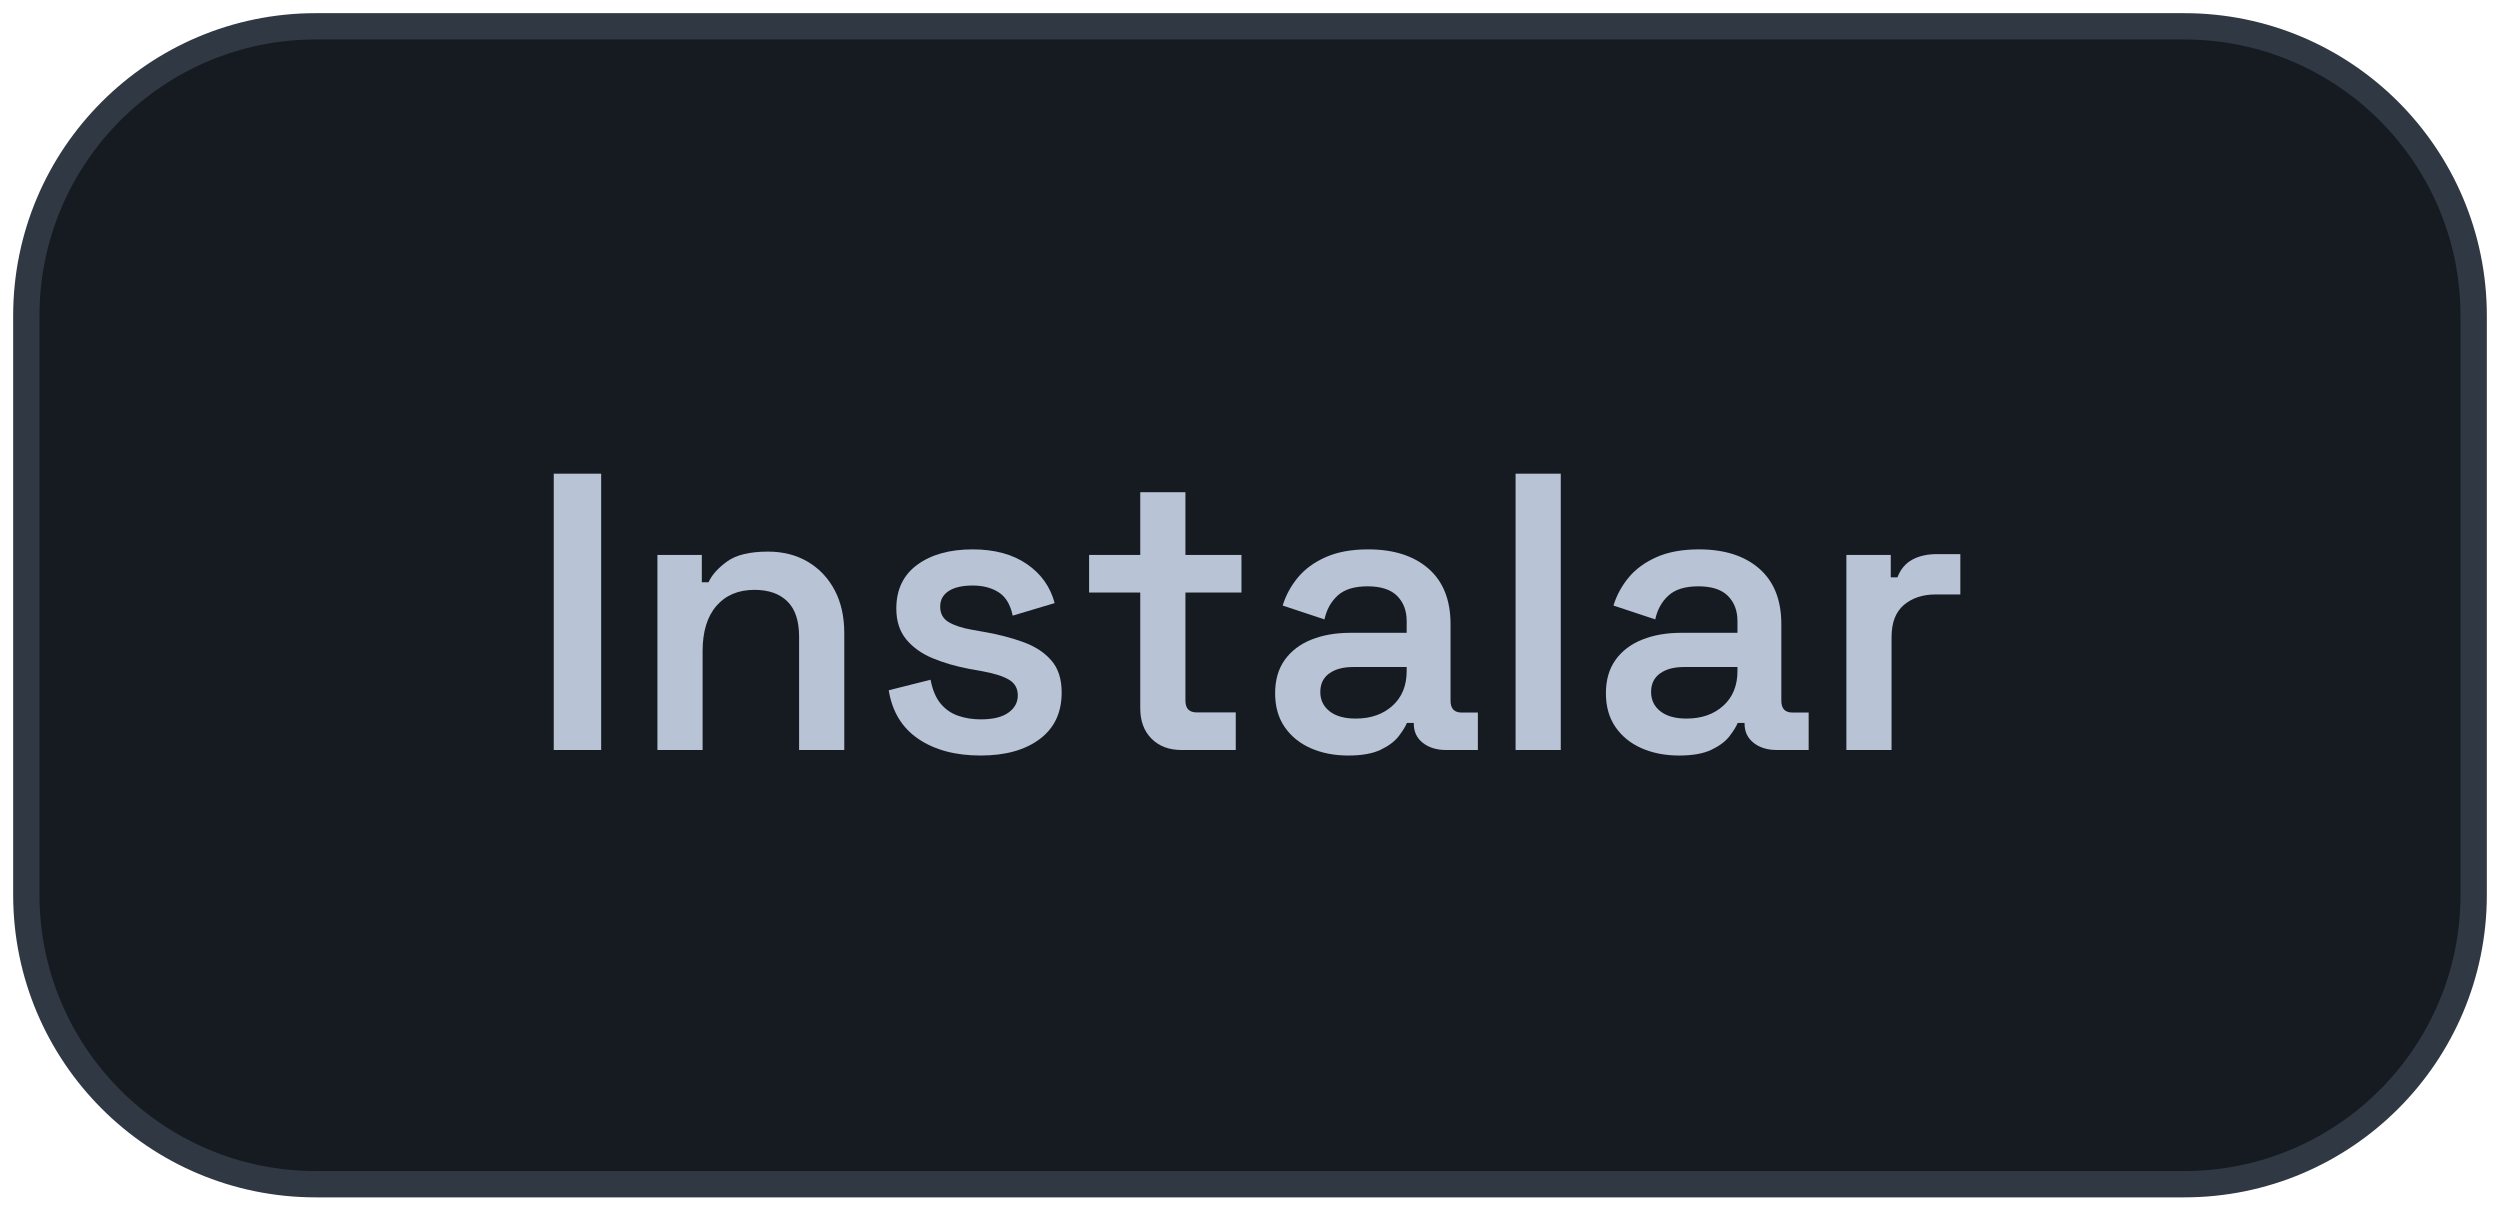
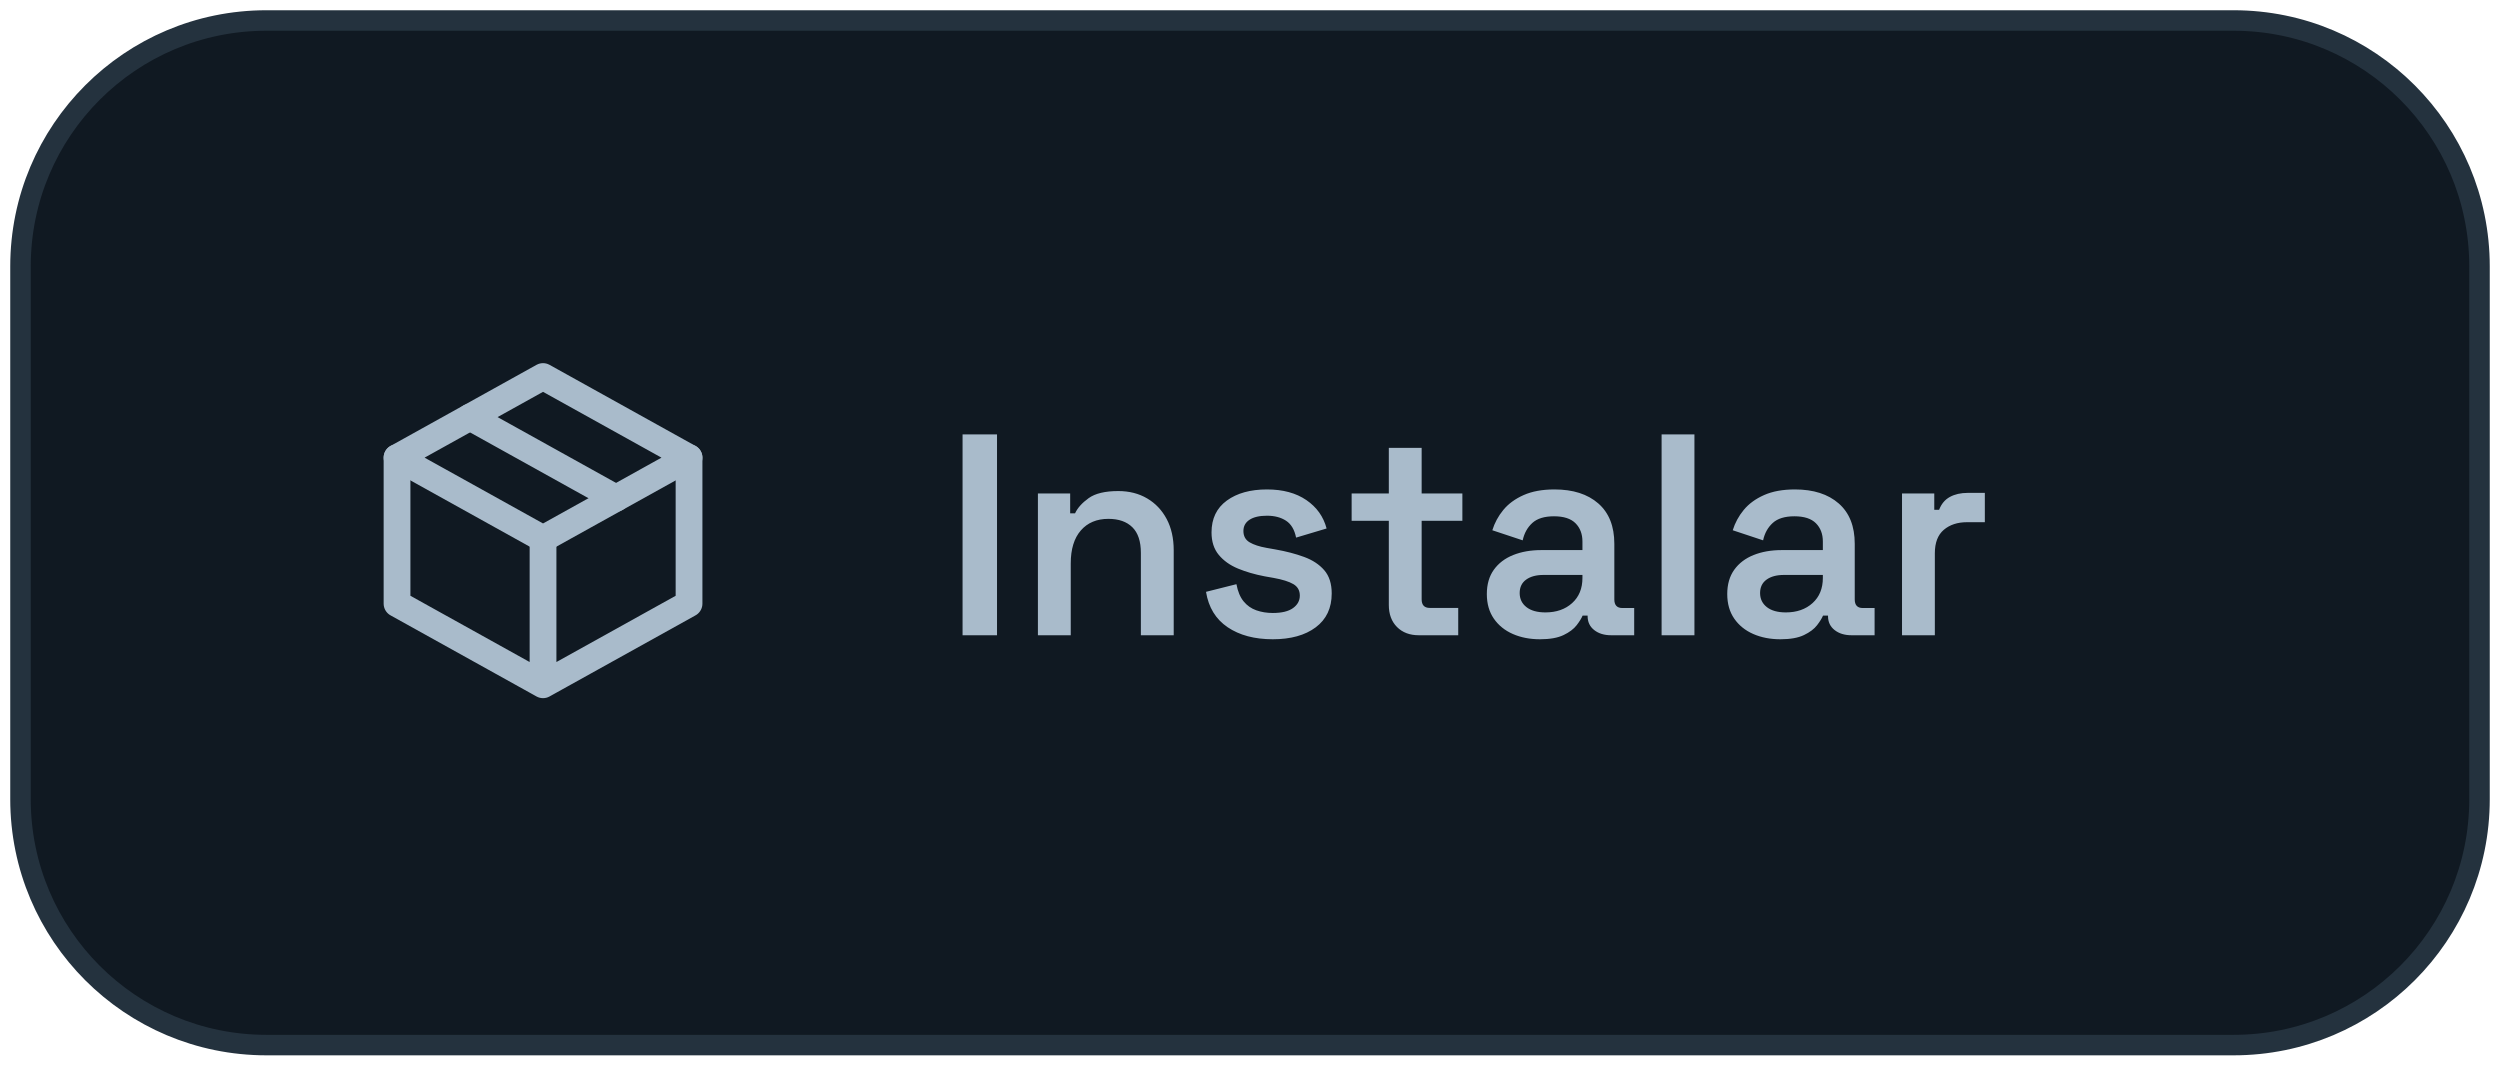
- <svg xmlns="http://www.w3.org/2000/svg" width="95" height="46" viewBox="0 0 95 46" role="img" aria-label="Instalar">
-   <rect x="1" y="1" width="93" height="44" rx="11" fill="#161b22" stroke="#303844" stroke-width="1" />
-   <g transform="translate(20.00 28.50) scale(0.015 -0.015)" fill="#b9c3d6">
-     <path transform="translate(0.0 0)" d="M69.5 0V700H189.601V0Z" />
-     <path transform="translate(259.0 0)" d="M73.15 0V494.25H185.601V424.875H202.551Q215.601 453.15 250 477.875Q284.4 502.6 353.325 502.6Q410.45 502.6 454.038 476.888Q497.625 451.175 522.063 405.025Q546.5 358.875 546.5 296V0H432.049V287.05Q432.049 347.25 402.362 376.475Q372.675 405.699 318.875 405.699Q257.9 405.699 222.75 365.275Q187.601 324.85 187.601 250.425V0Z" />
-     <path transform="translate(874.0 0)" d="M276.875 -14Q181.45 -14 119.362 28.0Q57.275 70 44.1 151.325L150.126 178Q157.301 139.85 175.2 118.013Q193.1 96.175 219.525 86.888Q245.95 77.601 276.875 77.601Q323.675 77.601 347.387 94.675Q371.099 111.75 371.099 138.25Q371.099 164.925 348.562 178.212Q326.025 191.5 279.75 199.85L248.6 205.375Q197.65 215.025 155.7 232.35Q113.75 249.675 88.537 280.15Q63.325 310.625 63.325 358.4Q63.325 430.475 116.537 469.363Q169.75 508.25 256.7 508.25Q339.7 508.25 393.913 471.163Q448.125 434.075 464.425 372.15L358.099 340.35Q349.749 381.85 322.975 399.25Q296.2 416.65 256.7 416.65Q217.375 416.65 195.925 402.662Q174.476 388.675 174.476 363.35Q174.476 336.55 196.225 323.825Q217.975 311.1 255.125 304.575L286.275 299.05Q341.225 289.4 385.762 273.075Q430.3 256.75 456.275 226.688Q482.25 196.625 482.25 145.675Q482.25 69.25 426.538 27.625Q370.825 -14 276.875 -14Z" />
-     <path transform="translate(1399.0 0)" d="M260.7 0Q213.45 0 184.875 28.663Q156.3 57.325 156.3 105.7V399H26.7V494.25H156.3V653.15H270.75V494.25H412.7V399H270.75V125.251Q270.75 95.251 299.1 95.251H398.25V0Z" />
-     <path transform="translate(1856.0 0)" d="M226.275 -14Q173.625 -14 131.712 4.325Q89.8 22.65 65.387 57.888Q40.975 93.125 40.975 143.6Q40.975 194.25 65.387 228.313Q89.8 262.375 132.862 279.613Q175.925 296.85 230.875 296.85H374.224V326.775Q374.224 365.975 350.125 390.312Q326.025 414.65 275.05 414.65Q225.075 414.65 199.538 391.4Q174 368.15 165.951 330.825L60.1 365.975Q72.1 404.85 98.512 436.875Q124.925 468.9 169.162 488.575Q213.4 508.25 276.7 508.25Q373.65 508.25 429.513 459.425Q485.375 410.6 485.375 318.825V124.901Q485.375 94.901 513.375 94.901H554.6V0H474.1Q438.15 0 415.2 18.087Q392.25 36.175 392.25 66.525V68.575H374.825Q369.25 54.825 354.112 35.063Q338.975 15.3 308.45 0.65Q277.925 -14 226.275 -14ZM245.125 79.601Q302.325 79.601 338.275 112.075Q374.224 144.55 374.224 199.85V210.2H238.475Q200.5 210.2 177.963 193.887Q155.426 177.575 155.426 147.075Q155.426 116.575 178.963 98.088Q202.5 79.601 245.125 79.601Z" />
-     <path transform="translate(2433.0 0)" d="M73.15 0V700H187.601V0Z" />
-     <path transform="translate(2694.0 0)" d="M226.275 -14Q173.625 -14 131.712 4.325Q89.8 22.65 65.387 57.888Q40.975 93.125 40.975 143.6Q40.975 194.25 65.387 228.313Q89.8 262.375 132.862 279.613Q175.925 296.85 230.875 296.85H374.224V326.775Q374.224 365.975 350.125 390.312Q326.025 414.65 275.05 414.65Q225.075 414.65 199.538 391.4Q174 368.15 165.951 330.825L60.1 365.975Q72.1 404.85 98.512 436.875Q124.925 468.9 169.162 488.575Q213.4 508.25 276.7 508.25Q373.65 508.25 429.513 459.425Q485.375 410.6 485.375 318.825V124.901Q485.375 94.901 513.375 94.901H554.6V0H474.1Q438.15 0 415.2 18.087Q392.25 36.175 392.25 66.525V68.575H374.825Q369.25 54.825 354.112 35.063Q338.975 15.3 308.45 0.65Q277.925 -14 226.275 -14ZM245.125 79.601Q302.325 79.601 338.275 112.075Q374.224 144.55 374.224 199.85V210.2H238.475Q200.5 210.2 177.963 193.887Q155.426 177.575 155.426 147.075Q155.426 116.575 178.963 98.088Q202.5 79.601 245.125 79.601Z" />
-     <path transform="translate(3271.0 0)" d="M73.15 0V494.25H185.601V437.375H202.551Q214.076 467.9 239.926 482.075Q265.776 496.25 302.4 496.25H361.875V394.049H299.525Q250.301 394.049 218.951 367.587Q187.601 341.125 187.601 285.85V0Z" />
+ <svg xmlns="http://www.w3.org/2000/svg" width="122" height="52" viewBox="0 0 122 52" role="img" aria-label="Instalar">
+   <defs />
+   <rect x="1" y="1" width="120" height="50" rx="12" fill="#101922" stroke="#24323e" />
+   <g transform="translate(17 16) scale(0.7916667)" fill="none" stroke="#a9bbcb" stroke-width="1.65" stroke-linecap="round" stroke-linejoin="round">
+     <path d="m12 3 9 5-9 5-9-5 9-5Z" />
+     <path d="M3 8v9l9 5 9-5V8m-9 5v9M7.5 5.5l9 5" />
+   </g>
+   <g fill="#a9bbcb" transform="translate(46.00 31.00) scale(0.014 -0.014)">
+     <path d="M69.5 0.0V700.0H189.601V0.0ZM332.15 0.0V494.25H444.601V424.875H461.551Q474.601 453.15 509 477.875Q543.4 502.6 612.325 502.6Q669.45 502.6 713.038 476.888Q756.625 451.175 781.063 405.025Q805.5 358.875 805.5 296.0V0.0H691.049V287.05Q691.049 347.25 661.362 376.475Q631.675 405.699 577.875 405.699Q516.9 405.699 481.75 365.275Q446.601 324.85 446.601 250.425V0.0ZM1150.875 -14.0Q1055.45 -14.0 993.362 28.0Q931.275 70.0 918.1 151.325L1024.126 178.0Q1031.301 139.85 1049.2 118.013Q1067.1 96.175 1093.525 86.888Q1119.95 77.601 1150.875 77.601Q1197.675 77.601 1221.387 94.675Q1245.099 111.75 1245.099 138.25Q1245.099 164.925 1222.562 178.212Q1200.025 191.5 1153.75 199.85L1122.6 205.375Q1071.65 215.025 1029.7 232.35Q987.75 249.675 962.537 280.15Q937.325 310.625 937.325 358.4Q937.325 430.475 990.537 469.363Q1043.75 508.25 1130.7 508.25Q1213.7 508.25 1267.913 471.163Q1322.125 434.075 1338.425 372.15L1232.099 340.35Q1223.749 381.85 1196.975 399.25Q1170.2 416.65 1130.7 416.65Q1091.375 416.65 1069.925 402.662Q1048.476 388.675 1048.476 363.35Q1048.476 336.55 1070.225 323.825Q1091.975 311.1 1129.125 304.575L1160.275 299.05Q1215.225 289.4 1259.762 273.075Q1304.3 256.75 1330.275 226.688Q1356.25 196.625 1356.25 145.675Q1356.25 69.25 1300.538 27.625Q1244.825 -14.0 1150.875 -14.0ZM1659.7 0.0Q1612.45 0.0 1583.875 28.663Q1555.3 57.325 1555.3 105.7V399H1425.7V494.25H1555.3V653.15H1669.75V494.25H1811.7V399H1669.75V125.251Q1669.75 95.251 1698.1 95.251H1797.25V0.0ZM2082.275 -14.0Q2029.625 -14.0 1987.712 4.325Q1945.8 22.65 1921.387 57.888Q1896.975 93.125 1896.975 143.6Q1896.975 194.25 1921.387 228.313Q1945.8 262.375 1988.862 279.613Q2031.925 296.85 2086.875 296.85H2230.224V326.775Q2230.224 365.975 2206.125 390.312Q2182.025 414.65 2131.05 414.65Q2081.075 414.65 2055.538 391.4Q2030 368.15 2021.951 330.825L1916.1 365.975Q1928.1 404.85 1954.512 436.875Q1980.925 468.9 2025.162 488.575Q2069.4 508.25 2132.7 508.25Q2229.65 508.25 2285.513 459.425Q2341.375 410.6 2341.375 318.825V124.901Q2341.375 94.901 2369.375 94.901H2410.6V0.0H2330.1Q2294.15 0.0 2271.2 18.087Q2248.25 36.175 2248.25 66.525V68.575H2230.825Q2225.25 54.825 2210.112 35.063Q2194.975 15.3 2164.45 0.65Q2133.925 -14.0 2082.275 -14.0ZM2101.125 79.601Q2158.325 79.601 2194.275 112.075Q2230.224 144.55 2230.224 199.85V210.2H2094.475Q2056.5 210.2 2033.963 193.887Q2011.426 177.575 2011.426 147.075Q2011.426 116.575 2034.963 98.088Q2058.5 79.601 2101.125 79.601ZM2506.15 0.0V700.0H2620.601V0.0ZM2920.275 -14.0Q2867.625 -14.0 2825.712 4.325Q2783.8 22.65 2759.387 57.888Q2734.975 93.125 2734.975 143.6Q2734.975 194.25 2759.387 228.313Q2783.8 262.375 2826.862 279.613Q2869.925 296.85 2924.875 296.85H3068.224V326.775Q3068.224 365.975 3044.125 390.312Q3020.025 414.65 2969.05 414.65Q2919.075 414.65 2893.538 391.4Q2868 368.15 2859.951 330.825L2754.1 365.975Q2766.1 404.85 2792.512 436.875Q2818.925 468.9 2863.162 488.575Q2907.4 508.25 2970.7 508.25Q3067.65 508.25 3123.513 459.425Q3179.375 410.6 3179.375 318.825V124.901Q3179.375 94.901 3207.375 94.901H3248.6V0.0H3168.1Q3132.15 0.0 3109.2 18.087Q3086.25 36.175 3086.25 66.525V68.575H3068.825Q3063.25 54.825 3048.112 35.063Q3032.975 15.3 3002.45 0.65Q2971.925 -14.0 2920.275 -14.0ZM2939.125 79.601Q2996.325 79.601 3032.275 112.075Q3068.224 144.55 3068.224 199.85V210.2H2932.475Q2894.5 210.2 2871.963 193.887Q2849.426 177.575 2849.426 147.075Q2849.426 116.575 2872.963 98.088Q2896.5 79.601 2939.125 79.601ZM3344.15 0.0V494.25H3456.601V437.375H3473.551Q3485.076 467.9 3510.926 482.075Q3536.776 496.25 3573.4 496.25H3632.875V394.049H3570.525Q3521.301 394.049 3489.951 367.587Q3458.601 341.125 3458.601 285.85V0.0Z" />
  </g>
</svg>
